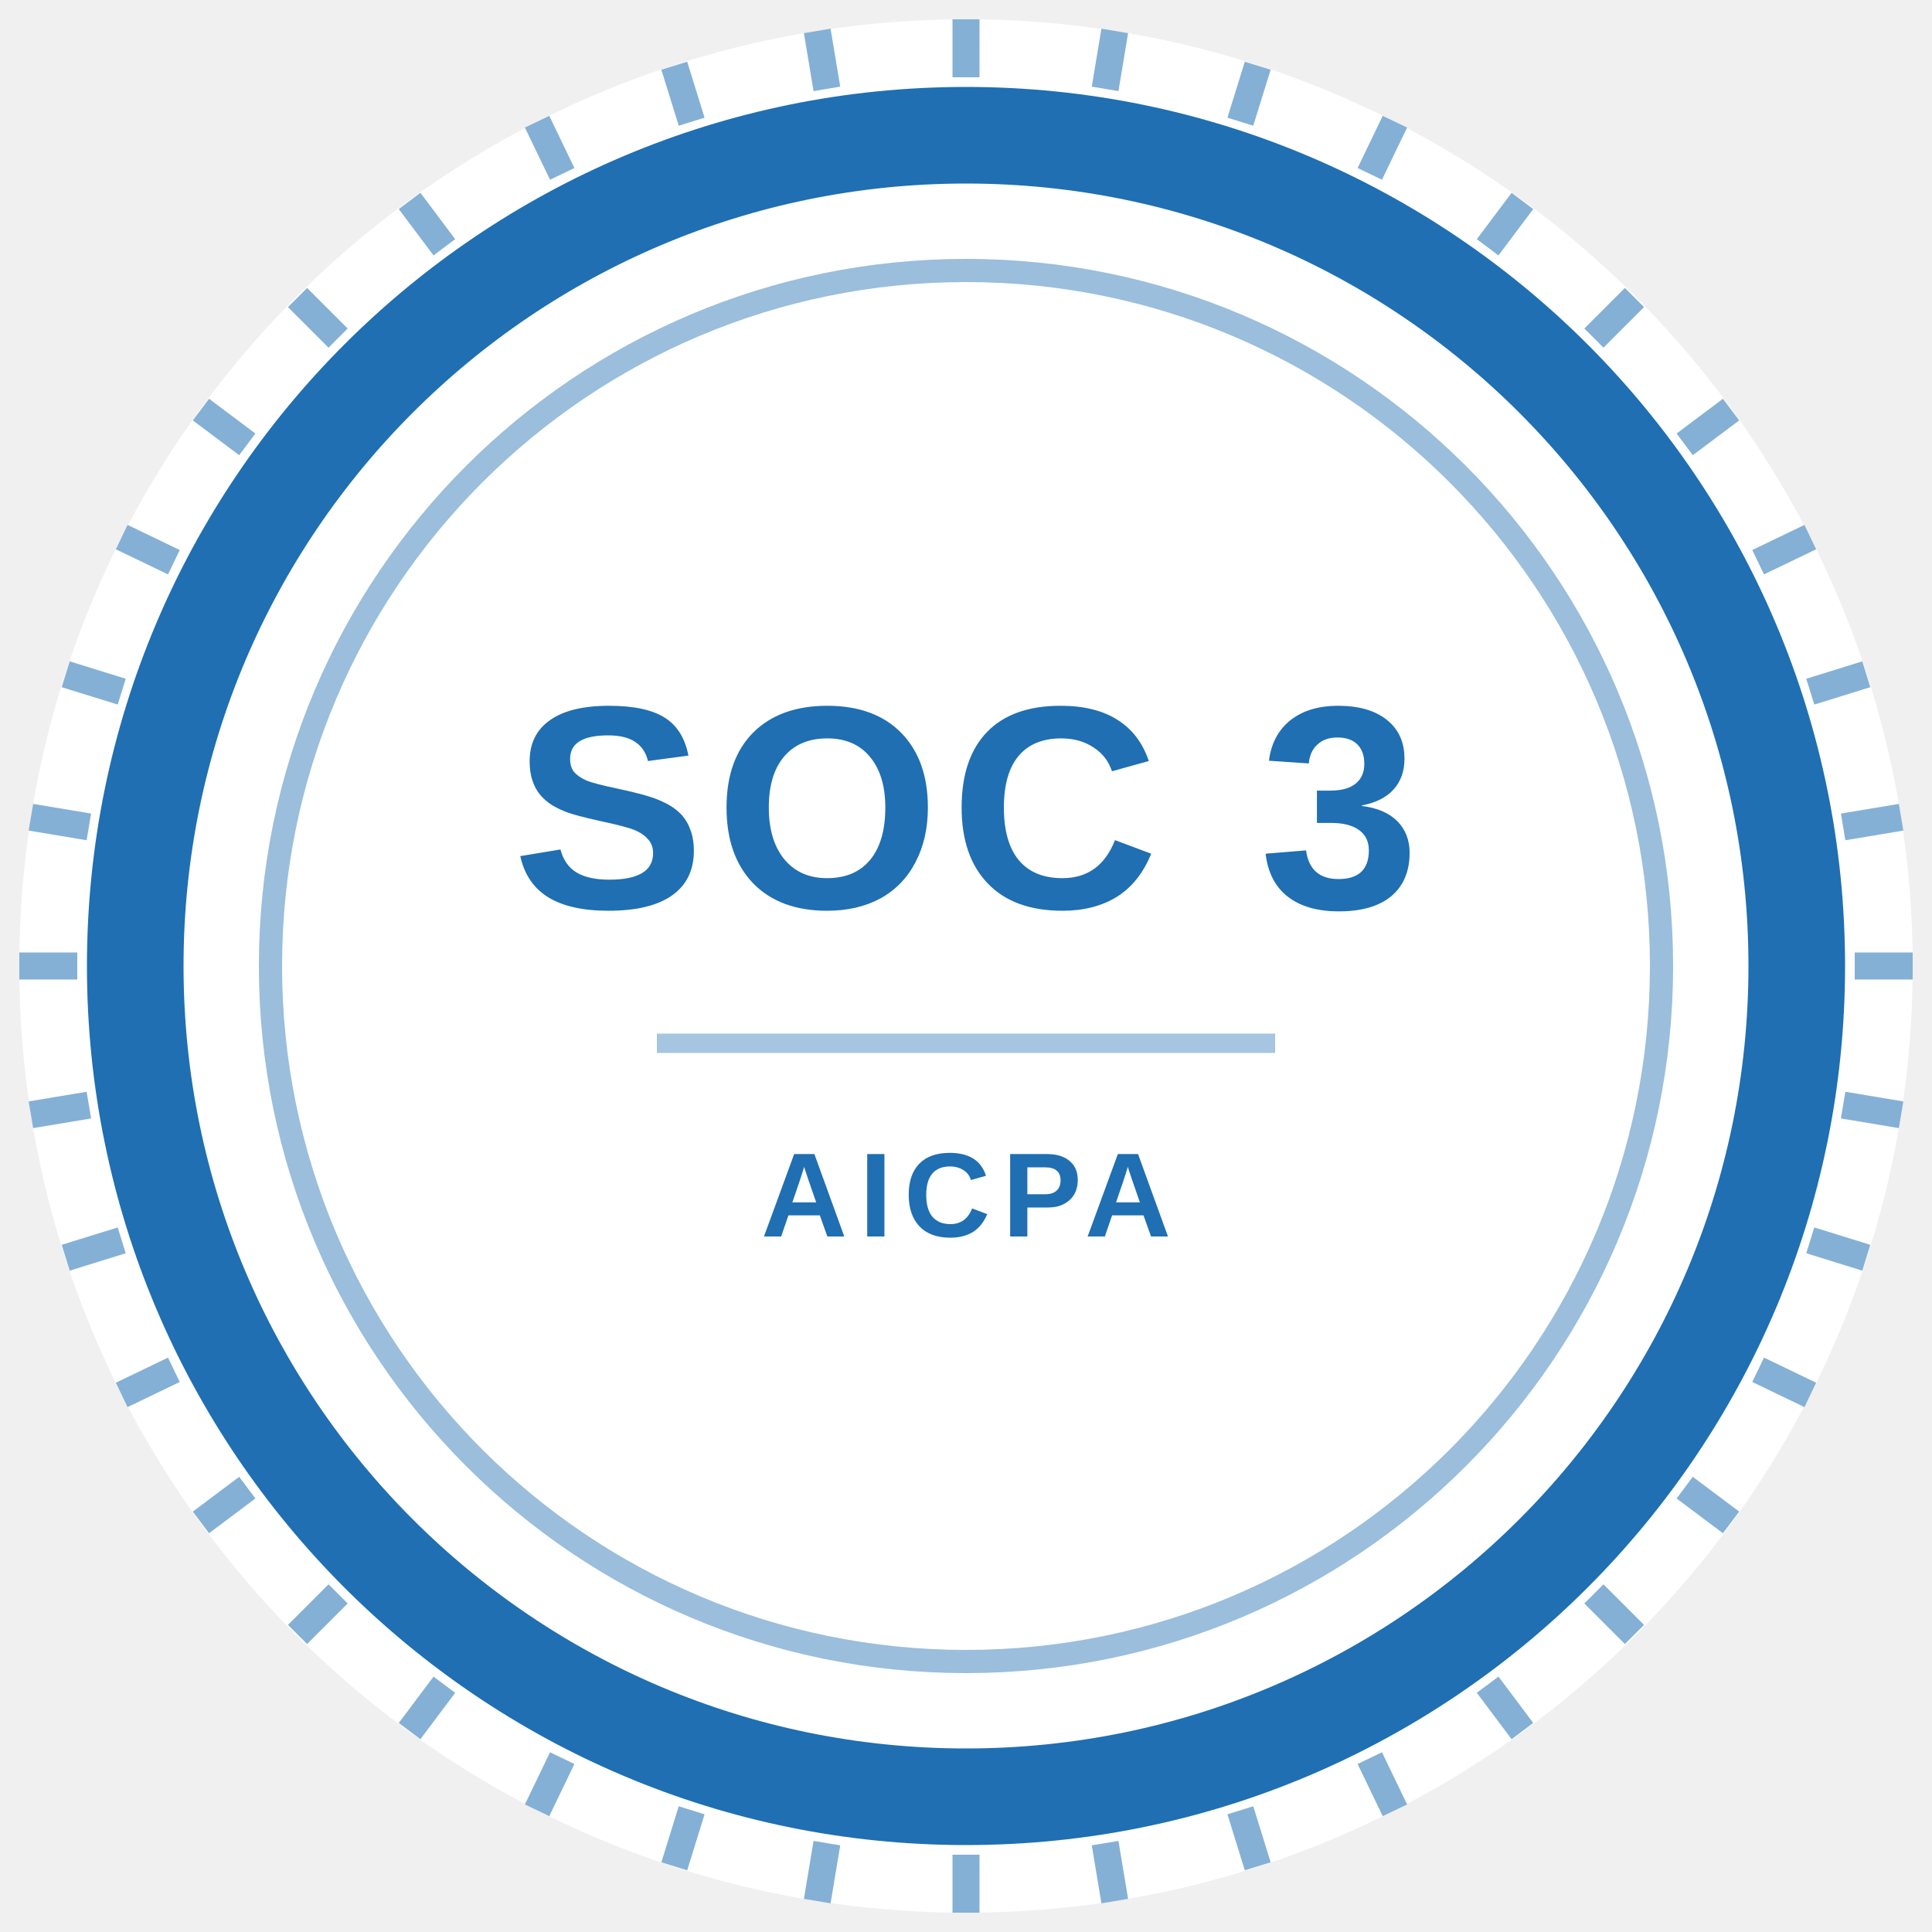
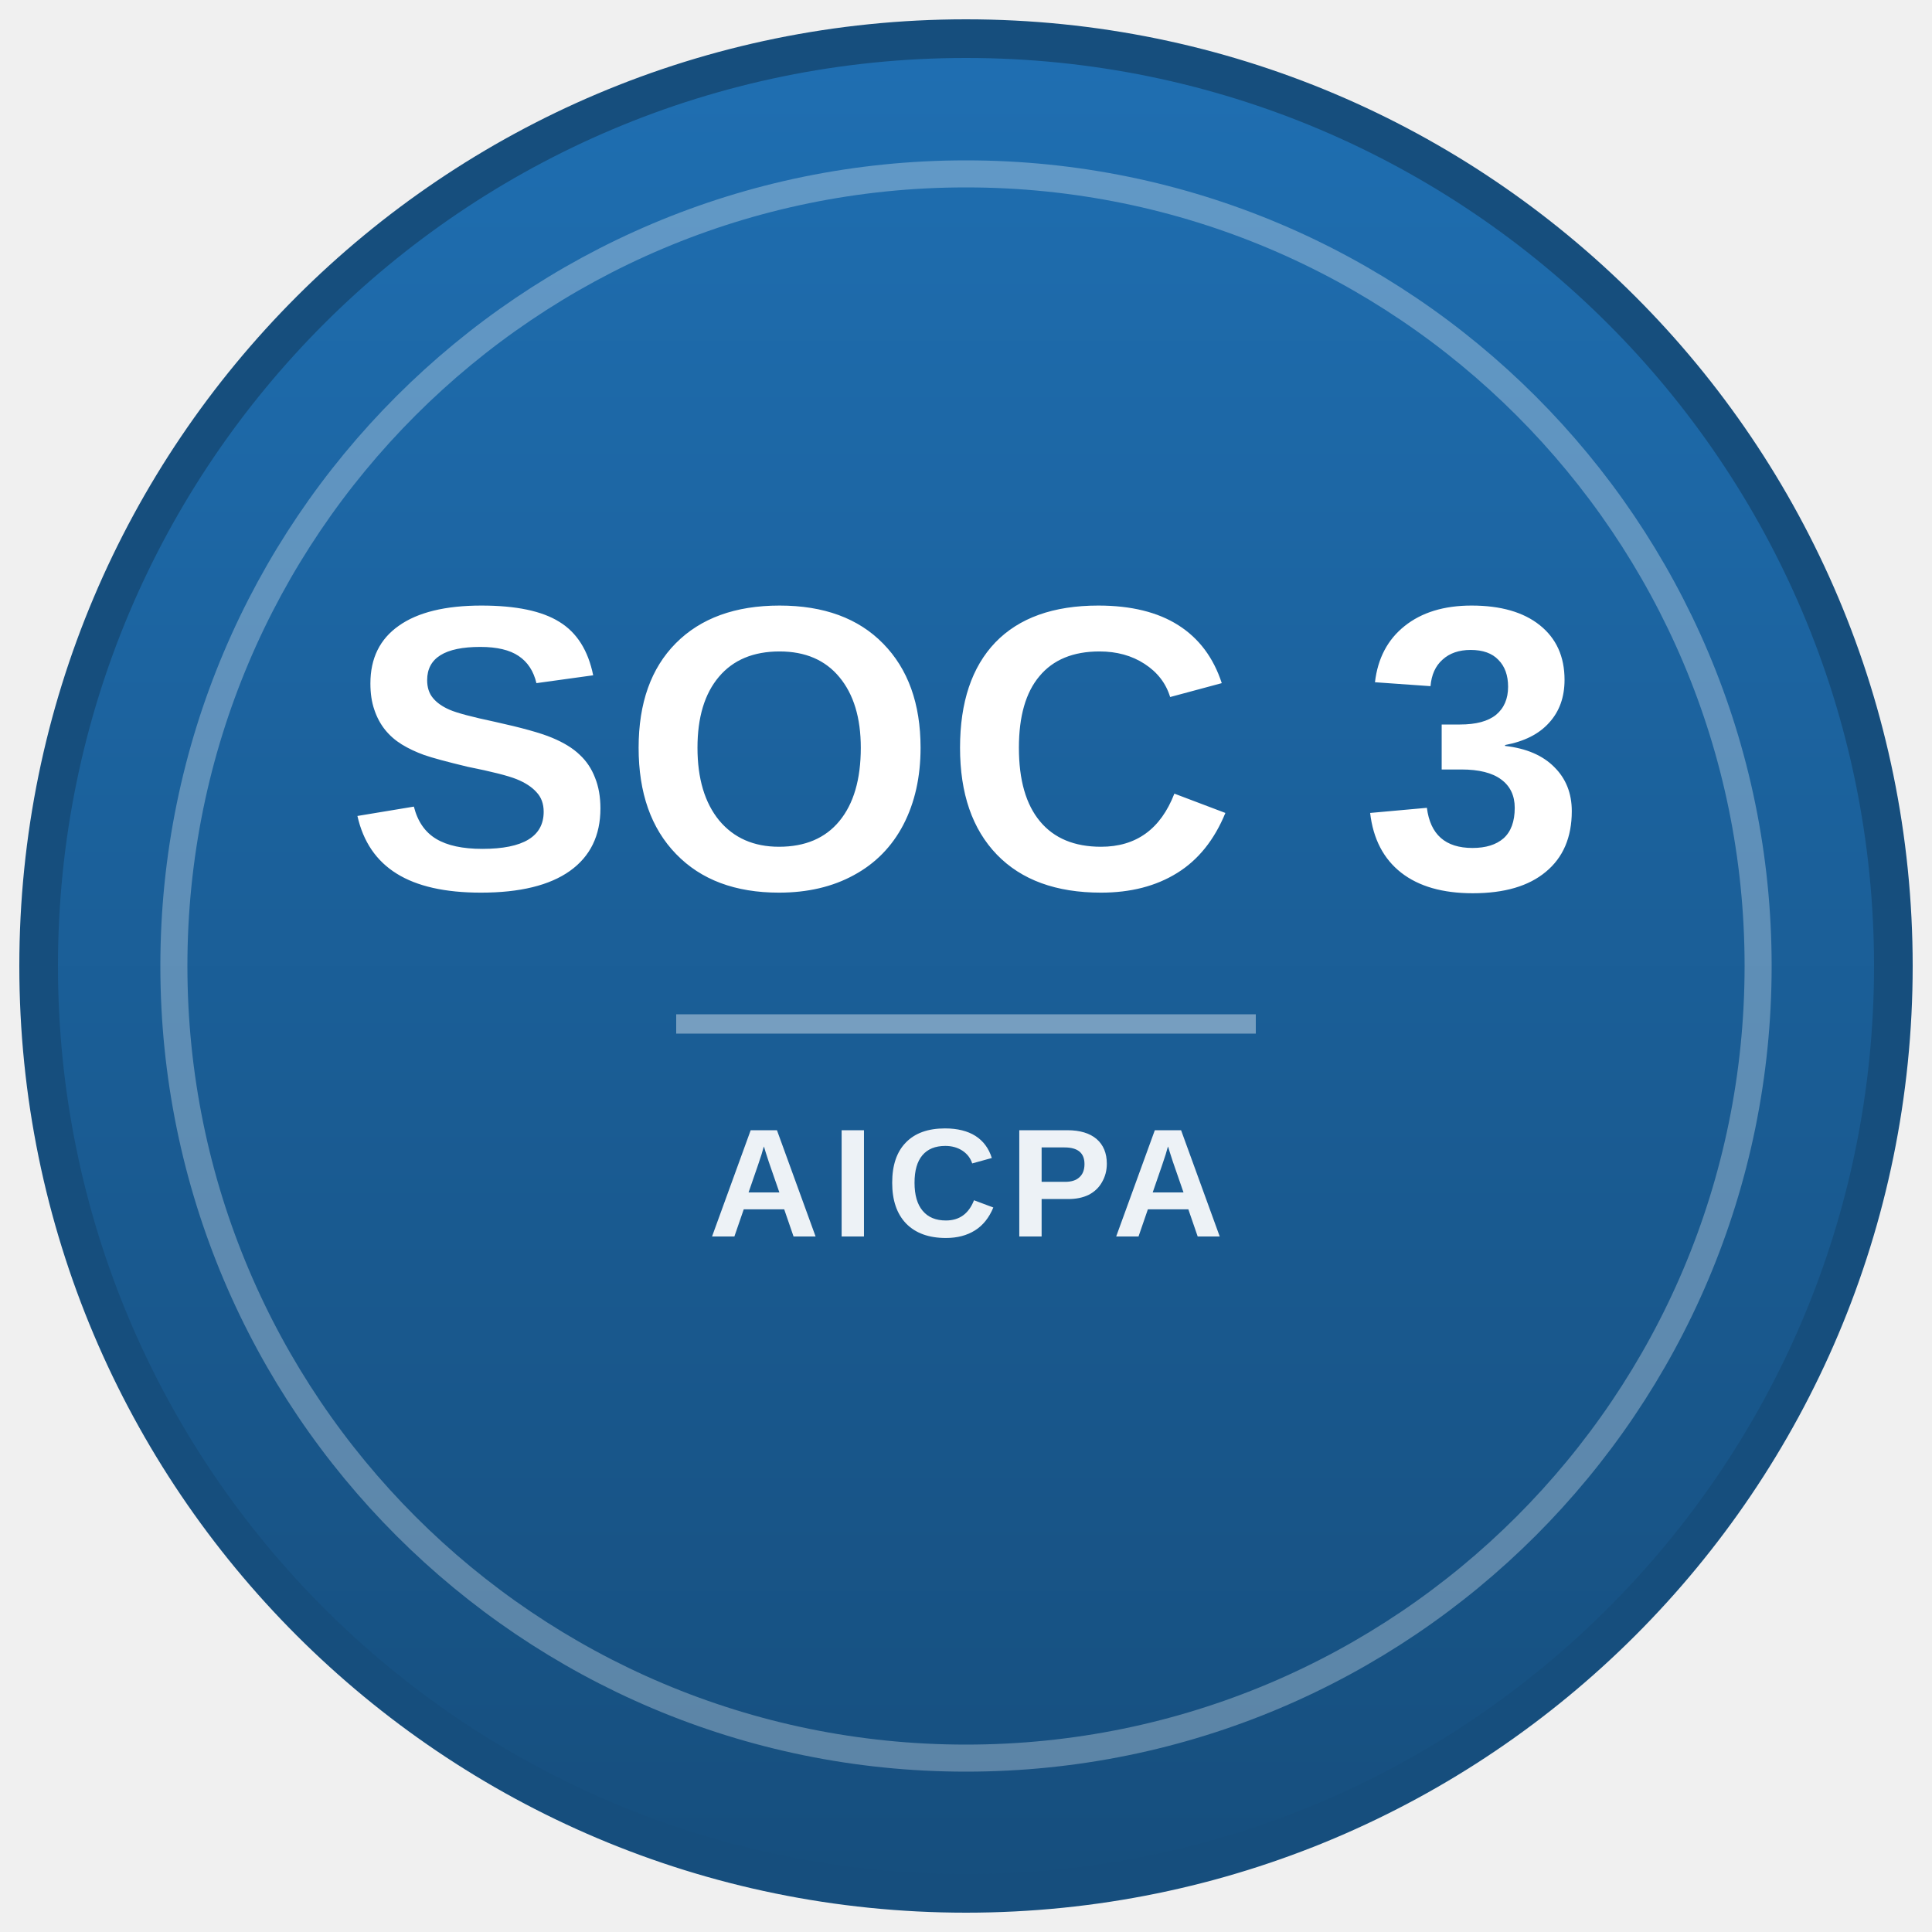
<svg xmlns="http://www.w3.org/2000/svg" viewBox="0 0 100 100" role="img" aria-label="SOC 3 AICPA">
-   <circle cx="50" cy="50" r="49" fill="#ffffff" />
-   <circle cx="50" cy="50" r="43" fill="none" stroke="#1f6fb2" stroke-width="5" />
-   <circle cx="50" cy="50" r="36" fill="none" stroke="#1f6fb2" stroke-width="1.2" opacity="0.45" />
-   <line x1="96.0" y1="50.0" x2="99.0" y2="50.0" stroke="#1f6fb2" stroke-width="1.4" opacity="0.55" />
-   <line x1="95.4" y1="57.2" x2="98.4" y2="57.7" stroke="#1f6fb2" stroke-width="1.4" opacity="0.55" />
-   <line x1="93.7" y1="64.2" x2="96.6" y2="65.1" stroke="#1f6fb2" stroke-width="1.4" opacity="0.55" />
-   <line x1="91.0" y1="70.9" x2="93.7" y2="72.2" stroke="#1f6fb2" stroke-width="1.4" opacity="0.55" />
-   <line x1="87.2" y1="77.0" x2="89.6" y2="78.8" stroke="#1f6fb2" stroke-width="1.4" opacity="0.55" />
-   <line x1="82.5" y1="82.5" x2="84.6" y2="84.6" stroke="#1f6fb2" stroke-width="1.4" opacity="0.55" />
-   <line x1="77.0" y1="87.2" x2="78.8" y2="89.6" stroke="#1f6fb2" stroke-width="1.4" opacity="0.55" />
-   <line x1="70.9" y1="91.0" x2="72.2" y2="93.7" stroke="#1f6fb2" stroke-width="1.4" opacity="0.55" />
-   <line x1="64.2" y1="93.7" x2="65.1" y2="96.6" stroke="#1f6fb2" stroke-width="1.4" opacity="0.55" />
-   <line x1="57.2" y1="95.4" x2="57.7" y2="98.4" stroke="#1f6fb2" stroke-width="1.4" opacity="0.55" />
-   <line x1="50.0" y1="96.0" x2="50.0" y2="99.0" stroke="#1f6fb2" stroke-width="1.4" opacity="0.55" />
-   <line x1="42.8" y1="95.4" x2="42.3" y2="98.4" stroke="#1f6fb2" stroke-width="1.4" opacity="0.55" />
-   <line x1="35.8" y1="93.7" x2="34.9" y2="96.6" stroke="#1f6fb2" stroke-width="1.4" opacity="0.55" />
-   <line x1="29.1" y1="91.0" x2="27.8" y2="93.7" stroke="#1f6fb2" stroke-width="1.4" opacity="0.55" />
-   <line x1="23.0" y1="87.2" x2="21.2" y2="89.6" stroke="#1f6fb2" stroke-width="1.4" opacity="0.55" />
-   <line x1="17.5" y1="82.5" x2="15.4" y2="84.6" stroke="#1f6fb2" stroke-width="1.4" opacity="0.55" />
-   <line x1="12.8" y1="77.0" x2="10.4" y2="78.8" stroke="#1f6fb2" stroke-width="1.4" opacity="0.55" />
-   <line x1="9.0" y1="70.9" x2="6.3" y2="72.2" stroke="#1f6fb2" stroke-width="1.4" opacity="0.55" />
-   <line x1="6.3" y1="64.2" x2="3.4" y2="65.1" stroke="#1f6fb2" stroke-width="1.4" opacity="0.55" />
-   <line x1="4.6" y1="57.2" x2="1.6" y2="57.7" stroke="#1f6fb2" stroke-width="1.4" opacity="0.55" />
-   <line x1="4.0" y1="50.0" x2="1.0" y2="50.0" stroke="#1f6fb2" stroke-width="1.4" opacity="0.55" />
-   <line x1="4.6" y1="42.8" x2="1.6" y2="42.3" stroke="#1f6fb2" stroke-width="1.4" opacity="0.55" />
-   <line x1="6.3" y1="35.8" x2="3.4" y2="34.9" stroke="#1f6fb2" stroke-width="1.4" opacity="0.55" />
-   <line x1="9.0" y1="29.1" x2="6.3" y2="27.8" stroke="#1f6fb2" stroke-width="1.4" opacity="0.55" />
-   <line x1="12.8" y1="23.0" x2="10.4" y2="21.2" stroke="#1f6fb2" stroke-width="1.4" opacity="0.55" />
-   <line x1="17.5" y1="17.5" x2="15.4" y2="15.4" stroke="#1f6fb2" stroke-width="1.4" opacity="0.55" />
-   <line x1="23.0" y1="12.8" x2="21.2" y2="10.4" stroke="#1f6fb2" stroke-width="1.4" opacity="0.55" />
-   <line x1="29.1" y1="9.0" x2="27.8" y2="6.3" stroke="#1f6fb2" stroke-width="1.4" opacity="0.55" />
-   <line x1="35.8" y1="6.3" x2="34.9" y2="3.4" stroke="#1f6fb2" stroke-width="1.4" opacity="0.55" />
-   <line x1="42.8" y1="4.6" x2="42.3" y2="1.6" stroke="#1f6fb2" stroke-width="1.4" opacity="0.55" />
-   <line x1="50.0" y1="4.0" x2="50.0" y2="1.0" stroke="#1f6fb2" stroke-width="1.4" opacity="0.55" />
-   <line x1="57.2" y1="4.6" x2="57.7" y2="1.6" stroke="#1f6fb2" stroke-width="1.4" opacity="0.55" />
-   <line x1="64.2" y1="6.3" x2="65.1" y2="3.4" stroke="#1f6fb2" stroke-width="1.4" opacity="0.55" />
-   <line x1="70.9" y1="9.0" x2="72.2" y2="6.3" stroke="#1f6fb2" stroke-width="1.4" opacity="0.55" />
-   <line x1="77.0" y1="12.8" x2="78.8" y2="10.4" stroke="#1f6fb2" stroke-width="1.4" opacity="0.55" />
-   <line x1="82.5" y1="17.5" x2="84.6" y2="15.4" stroke="#1f6fb2" stroke-width="1.4" opacity="0.55" />
-   <line x1="87.2" y1="23.0" x2="89.6" y2="21.2" stroke="#1f6fb2" stroke-width="1.4" opacity="0.55" />
-   <line x1="91.0" y1="29.1" x2="93.7" y2="27.8" stroke="#1f6fb2" stroke-width="1.4" opacity="0.55" />
-   <line x1="93.7" y1="35.8" x2="96.6" y2="34.9" stroke="#1f6fb2" stroke-width="1.4" opacity="0.55" />
-   <line x1="95.4" y1="42.8" x2="98.4" y2="42.3" stroke="#1f6fb2" stroke-width="1.4" opacity="0.55" />
-   <text x="50" y="47" text-anchor="middle" font-family="'Figtree',Arial,sans-serif" font-weight="800" font-size="15" fill="#1f6fb2" letter-spacing="0.5">SOC 3</text>
-   <line x1="34" y1="54" x2="66" y2="54" stroke="#1f6fb2" stroke-width="1" opacity="0.4" />
-   <text x="50" y="64" text-anchor="middle" font-family="'Figtree',Arial,sans-serif" font-weight="700" font-size="6.2" fill="#1f6fb2" letter-spacing="0.6">AICPA</text>
+   <defs>
+     <linearGradient id="g" x1="0" y1="0" x2="0" y2="1">
+       <stop offset="0" stop-color="#1f6fb2" />
+       <stop offset="1" stop-color="#164e7d" />
+     </linearGradient>
+   </defs>
+   <circle cx="50" cy="50" r="48" fill="url(#g)" />
+   <circle cx="50" cy="50" r="48" fill="none" stroke="#164e7d" stroke-width="2" />
+   <circle cx="50" cy="50" r="41" fill="none" stroke="#ffffff" stroke-opacity="0.30" stroke-width="1.4" />
+   <text x="50" y="46" text-anchor="middle" font-family="'Figtree',Arial,sans-serif" font-weight="800" font-size="21" fill="#ffffff" letter-spacing="0.3">SOC 3</text>
+   <line x1="35" y1="53" x2="65" y2="53" stroke="#ffffff" stroke-opacity="0.4" stroke-width="1" />
+   <text x="50" y="64" text-anchor="middle" font-family="'Figtree',Arial,sans-serif" font-weight="700" font-size="8" fill="#ffffff" fill-opacity="0.92" letter-spacing="0.6">AICPA</text>
</svg>
